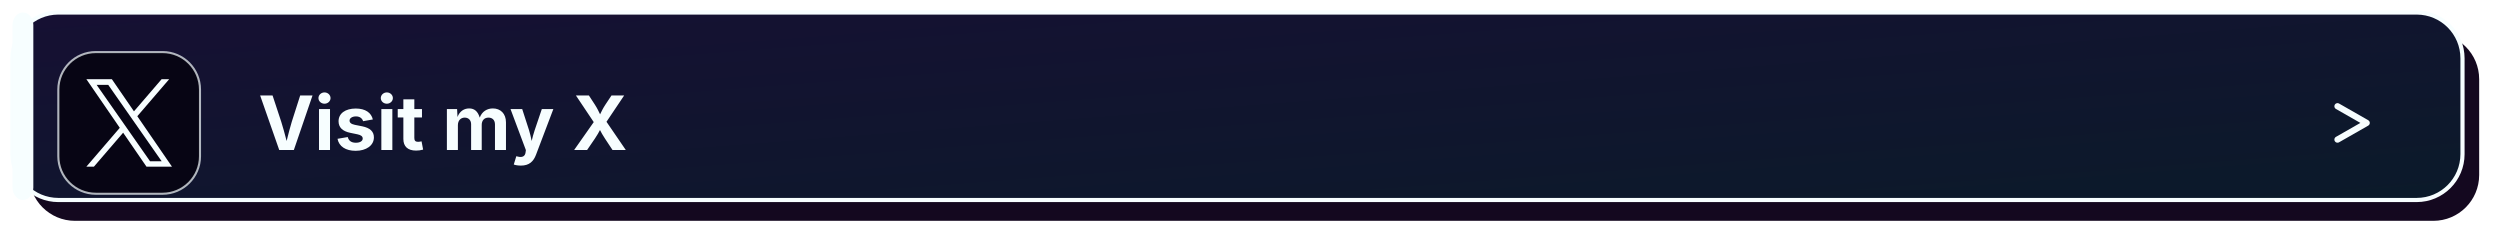
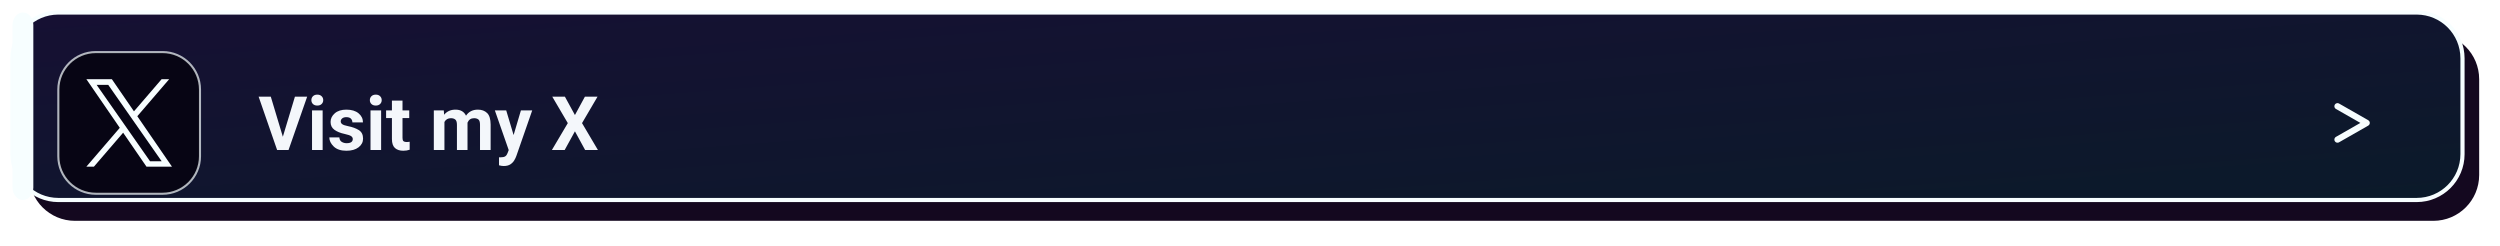
<svg xmlns="http://www.w3.org/2000/svg" viewBox="0 0 1200 118" width="1200" height="118" role="img">
  <defs>
    <style type="text/css">
@keyframes pulse { 0%,100% { opacity: .25 } 50% { opacity: 1 } }
@keyframes dash { to { stroke-dashoffset: -180 } }
.pulse { animation: pulse 2.8s ease-in-out infinite }
.dash { stroke-dasharray: 8 12; animation: dash 7s linear infinite }
@media (prefers-reduced-motion: reduce) {
  .pulse, .dash { animation: none }
}
</style>
    <filter id="glow" x="-60%" y="-60%" width="220%" height="220%">
      <feGaussianBlur stdDeviation="3.2" result="b" />
      <feMerge>
        <feMergeNode in="b" />
        <feMergeNode in="SourceGraphic" />
      </feMerge>
    </filter>
    <linearGradient id="bg" x1="0" y1="0" x2="0" y2="1">
      <stop offset="0" stop-color="#140a2e" />
      <stop offset="0.48" stop-color="#070514" />
      <stop offset="1" stop-color="#04141c" />
    </linearGradient>
    <radialGradient id="horizon" cx="68%" cy="72%" r="48%">
      <stop offset="0" stop-color="#2f7dff" stop-opacity="0.55" />
      <stop offset="0.42" stop-color="#ff2bd6" stop-opacity="0.16" />
      <stop offset="1" stop-color="#ff2bd6" stop-opacity="0" />
    </radialGradient>
    <linearGradient id="sheen" x1="0" y1="0" x2="1" y2="0">
      <stop offset="0" stop-color="#fff" stop-opacity="0" />
      <stop offset="0.5" stop-color="#fff" stop-opacity="0.22" />
      <stop offset="1" stop-color="#fff" stop-opacity="0" />
    </linearGradient>
    <linearGradient id="scan" x1="0" y1="0" x2="0" y2="1">
      <stop offset="0" stop-color="#fff" stop-opacity="0" />
      <stop offset="0.5" stop-color="#bffcff" stop-opacity="0.18" />
      <stop offset="1" stop-color="#fff" stop-opacity="0" />
    </linearGradient>
    <radialGradient id="fur" cx="35%" cy="30%" r="80%">
      <stop offset="0" stop-color="#f0b56a" />
      <stop offset="0.55" stop-color="#c47a38" />
      <stop offset="1" stop-color="#6a3816" />
    </radialGradient>
    <radialGradient id="muzzle" cx="40%" cy="35%" r="80%">
      <stop offset="0" stop-color="#ffe6cf" />
      <stop offset="1" stop-color="#e7b48a" />
    </radialGradient>
    <radialGradient id="chest" cx="40%" cy="30%" r="80%">
      <stop offset="0" stop-color="#ffd7b0" />
      <stop offset="1" stop-color="#e0a36a" />
    </radialGradient>
    <linearGradient id="card" x1="0" y1="0" x2="1" y2="1">
      <stop offset="0" stop-color="#161033" />
      <stop offset="1" stop-color="#0b1a2a" />
    </linearGradient>
+     <linearGradient id="quiet" x1="0" y1="0" x2="1" y2="0">
+       <stop offset="0" stop-color="#0b1020" />
+       <stop offset="0.80" stop-color="#0b1020" />
+       <stop offset="1" stop-color="#0b1020" stop-opacity="0" />
+     </linearGradient>
+     <linearGradient id="quietv" x1="0" y1="0" x2="0" y2="1">
+       <stop offset="0" stop-color="#0b1020" />
+       <stop offset="0.68" stop-color="#0b1020" />
+       <stop offset="1" stop-color="#0b1020" stop-opacity="0" />
+     </linearGradient>
+     <radialGradient id="glowbg" cx="50%" cy="42%" r="48%">
+       <stop offset="0" stop-color="#1a3a55" stop-opacity="0.45" />
+       <stop offset="1" stop-color="#1a3a55" stop-opacity="0" />
+     </radialGradient>
  </defs>
  <rect x="14" y="16" width="1176" height="90" rx="22" fill="#14081f" />
  <rect x="6" y="6" width="1176" height="90" rx="22" fill="url(#card)" stroke="#f7feff" stroke-width="2" />
  <rect x="6" y="6" width="10" height="90" rx="6" fill="#f7feff" />
  <rect x="28" y="25" width="68" height="68" rx="18" fill="#070514" stroke="#f7feff" stroke-opacity="0.7" />
  <g transform="translate(41.0 38.0) scale(1.75)">
    <path fill="#f7feff" d="M14.234 10.162 22.977 0h-2.072l-7.591 8.824L7.251 0H.258l9.168 13.343L.258 24H2.33l8.016-9.318L16.749 24h6.993zm-2.837 3.299-.929-1.329L3.076 1.56h3.182l5.965 8.532.929 1.329 7.754 11.09h-3.182z" />
  </g>
-   <text x="124" y="72" fill="#f7feff" font-size="36" font-weight="750" font-family="'Inter','Segoe UI',Helvetica,Arial,sans-serif" letter-spacing="0" text-anchor="start" opacity="1">Visit my X</text>
+   <text x="124" y="72" fill="#f4f7fb" font-size="36" font-weight="600" font-family="system-ui,-apple-system,'Segoe UI',Roboto,Helvetica,Arial,sans-serif" letter-spacing="0" text-anchor="start" opacity="1">Visit my X</text>
  <path d="M1122 51.0 l14 8 l-14 8" fill="none" stroke="#f7feff" stroke-width="3" stroke-linecap="round" stroke-linejoin="round" />
</svg>
